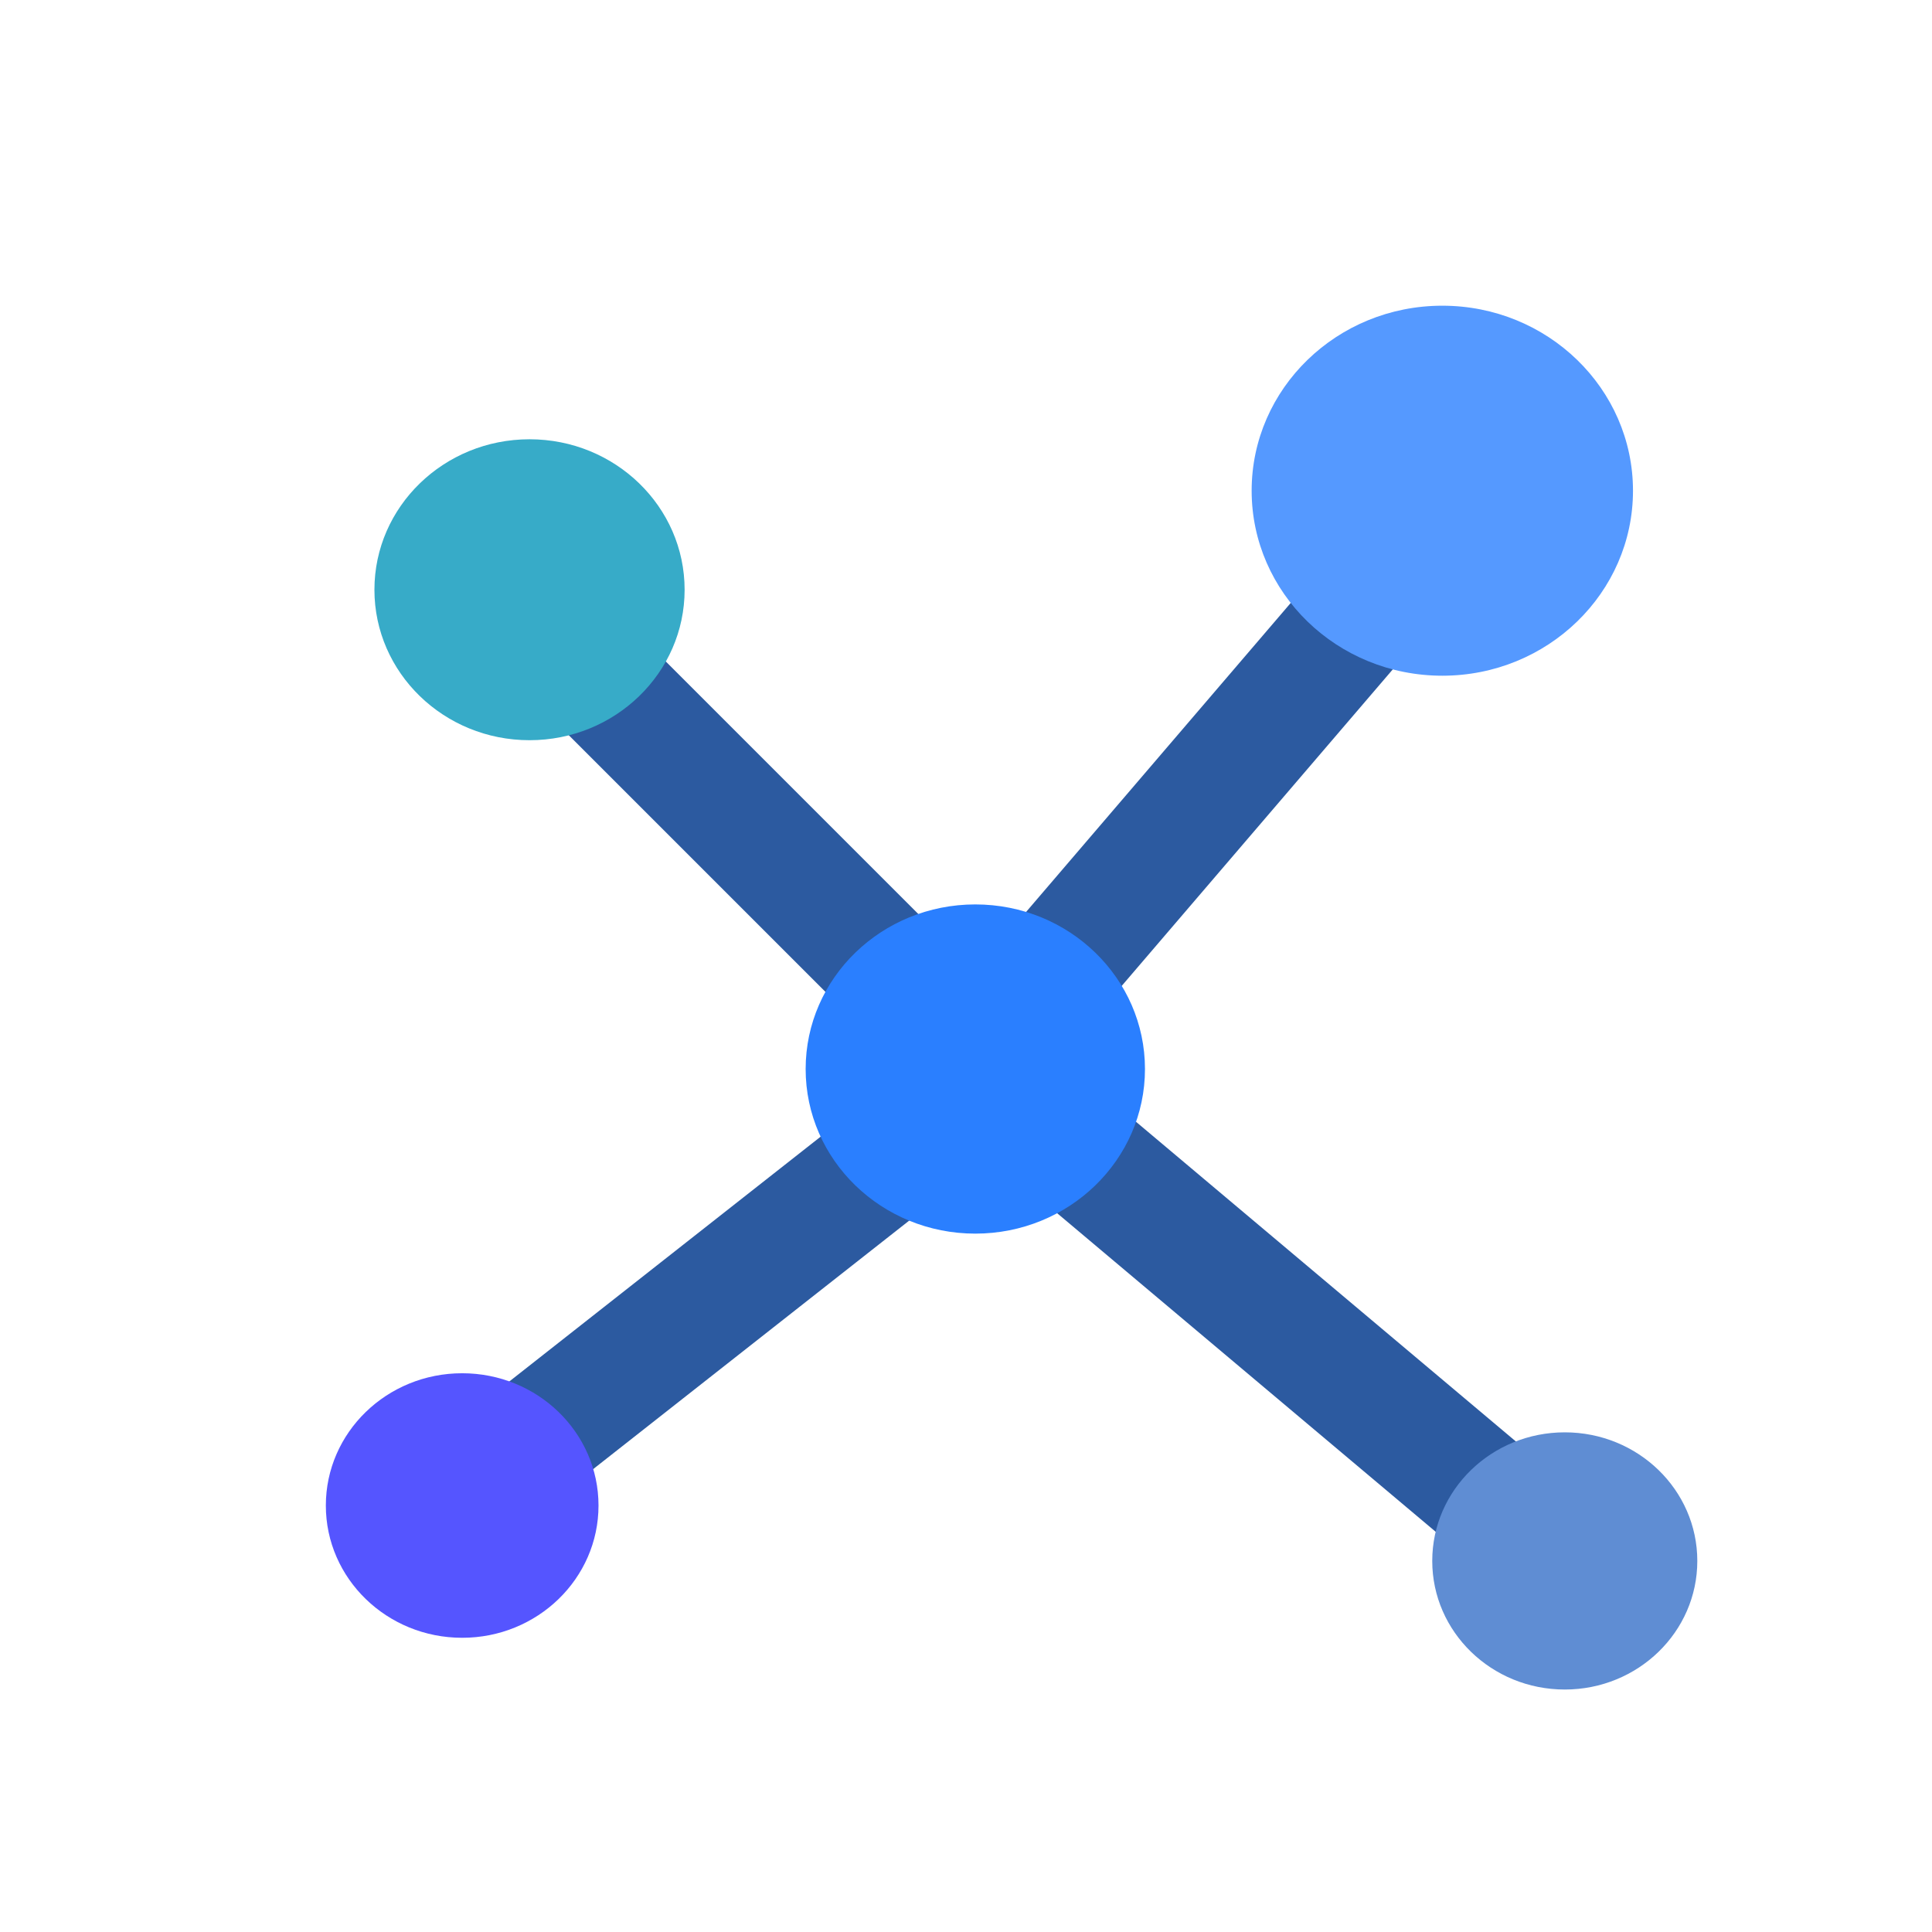
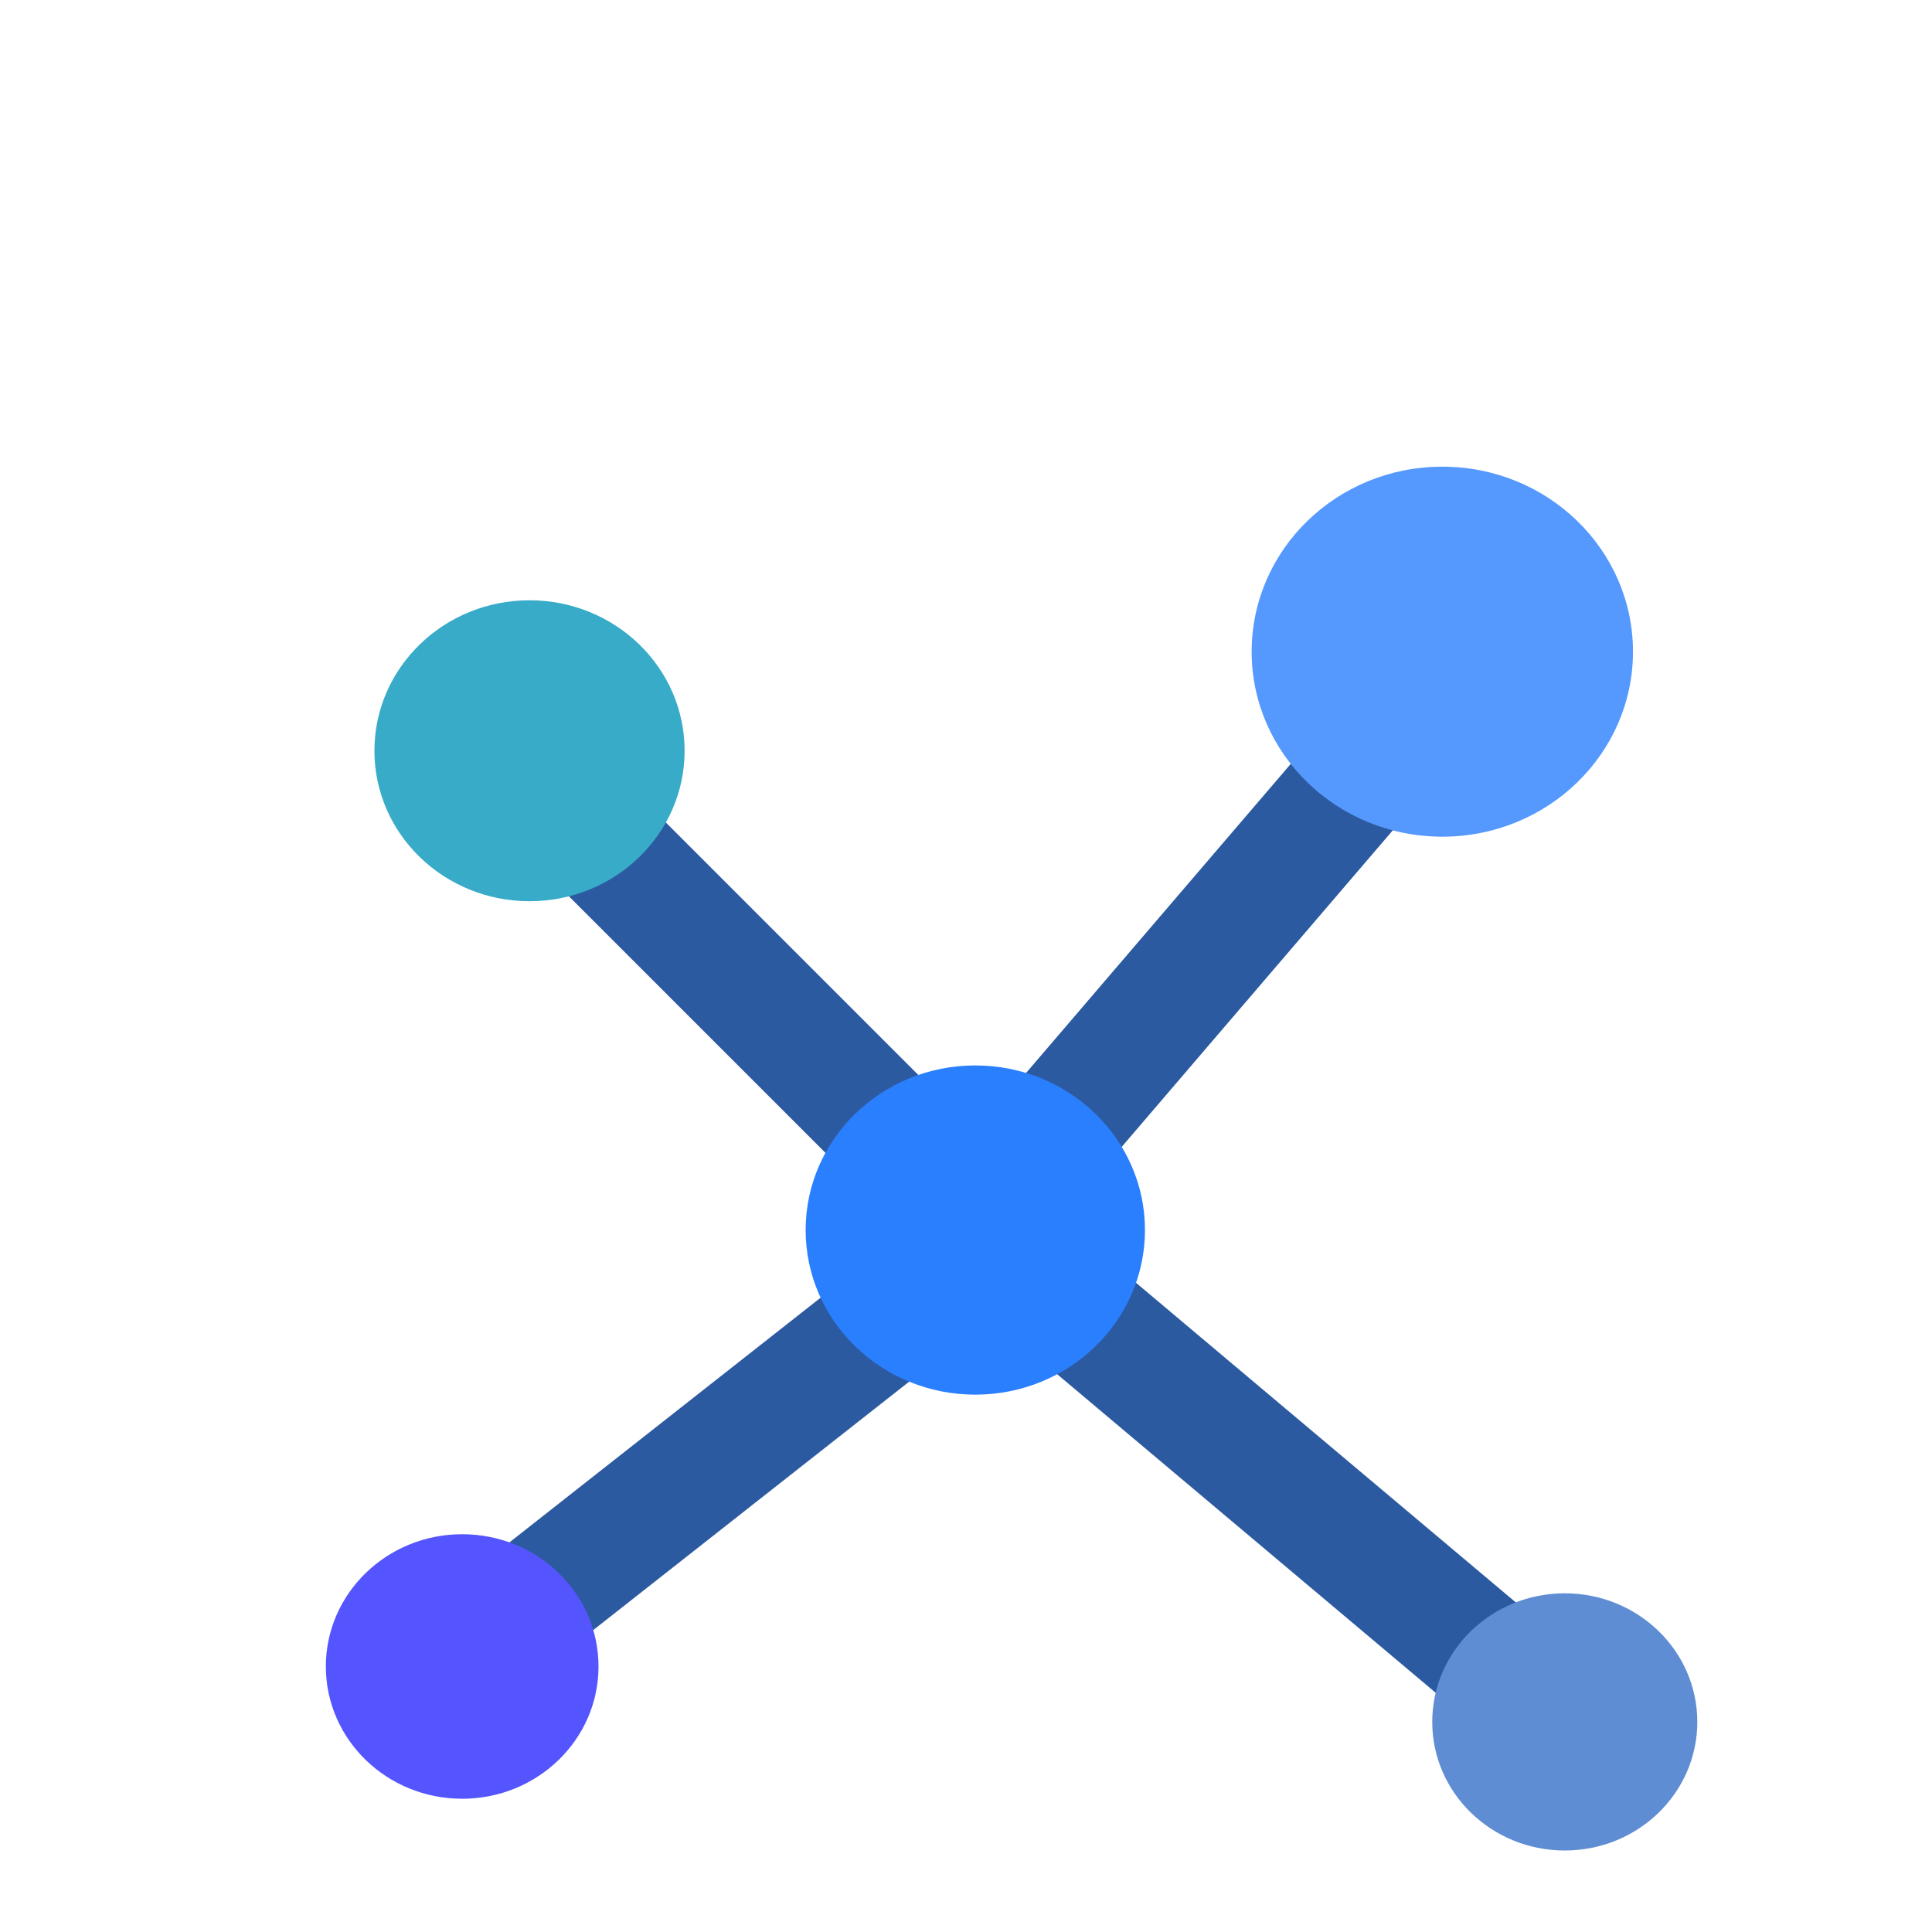
<svg xmlns="http://www.w3.org/2000/svg" width="48" height="48" viewBox="0 0 48 48" id="svg2" version="1.1">
  <defs id="defs10">
    <marker orient="auto" refY="0.0" refX="0.0" id="Arrow1Lstart" style="overflow:visible">
      <path id="path4598" d="M 0.0,0.0 L 5.0,-5.0 L -12.5,0.0 L 5.0,5.0 L 0.0,0.0 z " style="fill-rule:evenodd;stroke:#000000;stroke-width:1.0pt" transform="scale(0.8) translate(12.5,0)" />
    </marker>
  </defs>
  <g id="g4150">
    <g id="g4544">
      <path id="path4530" d="M 0,0 H 48 V 48 H 0 Z" style="fill:none" />
      <g id="g901" transform="matrix(1.073929,0,0,1.073929,70.89454,30.7329)">
-         <path id="path4171" d="m -53.708,4.707 10.731,-8.438" style="fill:#e6e6e6;fill-rule:evenodd;stroke:#2c5aa0;stroke-width:2.793;stroke-linecap:butt;stroke-linejoin:miter;stroke-opacity:1;stroke-miterlimit:4;stroke-dasharray:none" />
-         <path id="path4173" d="m -54.245,-14.973 9.358,9.358" style="fill:#e6e6e6;fill-rule:evenodd;stroke:#2c5aa0;stroke-width:2.793;stroke-linecap:butt;stroke-linejoin:miter;stroke-opacity:1;stroke-miterlimit:4;stroke-dasharray:none" />
-         <path id="path4175" d="m -31.87,-17.524 -9.804,11.448" style="fill:#e6e6e6;fill-rule:evenodd;stroke:#2c5aa0;stroke-width:2.793;stroke-linecap:butt;stroke-linejoin:miter;stroke-miterlimit:4;stroke-dasharray:none;stroke-opacity:1" />
-         <path id="path4177" d="m -42.783,-3.407 12.753,10.733" style="fill:#e6e6e6;fill-rule:evenodd;stroke:#2c5aa0;stroke-width:2.793;stroke-linecap:butt;stroke-linejoin:miter;stroke-opacity:1;stroke-miterlimit:4;stroke-dasharray:none" />
-         <ellipse ry="3.06" rx="3.154" cy="6.212" cx="-55.322" id="path4136-6-3" style="opacity:1;fill:#5555ff;fill-opacity:1;fill-rule:evenodd;stroke:none;stroke-width:2.782;stroke-linejoin:round;stroke-miterlimit:4;stroke-dasharray:none;stroke-opacity:1" />
-         <ellipse ry="2.975" rx="3.066" cy="7.494" cx="-29.814" id="path4136-1" style="opacity:1;fill:#5f8dd3;fill-opacity:1;fill-rule:evenodd;stroke:none;stroke-width:3.319;stroke-linejoin:round;stroke-miterlimit:4;stroke-dasharray:none;stroke-opacity:1" />
-         <ellipse ry="4.28" rx="4.411" cy="-17.265" cx="-32.647" id="path4136-6" style="opacity:1;fill:#5599ff;fill-opacity:1;fill-rule:evenodd;stroke:none;stroke-width:3.891;stroke-linejoin:round;stroke-miterlimit:4;stroke-dasharray:none;stroke-opacity:1" />
-         <ellipse ry="3.481" rx="3.588" cy="-14.974" cx="-53.764" id="path4136" style="opacity:1;fill:#37abc8;fill-opacity:1;fill-rule:evenodd;stroke:none;stroke-width:3.489;stroke-linejoin:round;stroke-miterlimit:4;stroke-dasharray:none;stroke-opacity:1" />
-         <ellipse ry="3.808" rx="3.925" cy="-3.886" cx="-43.451" id="path4136-0" style="opacity:1;fill:#2a7fff;fill-opacity:1;fill-rule:evenodd;stroke:none;stroke-width:3.314;stroke-linejoin:round;stroke-miterlimit:4;stroke-dasharray:none;stroke-opacity:1" />
+         <path id="path4171" d="m -53.708,8.432 10.731,-8.438" style="fill:#e6e6e6;fill-rule:evenodd;stroke:#2c5aa0;stroke-width:2.793;stroke-linecap:butt;stroke-linejoin:miter;stroke-miterlimit:4;stroke-dasharray:none;stroke-opacity:1" />
+         <path id="path4173" d="m -54.245,-11.249 9.358,9.358" style="fill:#e6e6e6;fill-rule:evenodd;stroke:#2c5aa0;stroke-width:2.793;stroke-linecap:butt;stroke-linejoin:miter;stroke-miterlimit:4;stroke-dasharray:none;stroke-opacity:1" />
+         <path id="path4175" d="m -31.87,-13.8 -9.804,11.448" style="fill:#e6e6e6;fill-rule:evenodd;stroke:#2c5aa0;stroke-width:2.793;stroke-linecap:butt;stroke-linejoin:miter;stroke-miterlimit:4;stroke-dasharray:none;stroke-opacity:1" />
+         <path id="path4177" d="M -42.783,0.318 -30.029,11.051" style="fill:#e6e6e6;fill-rule:evenodd;stroke:#2c5aa0;stroke-width:2.793;stroke-linecap:butt;stroke-linejoin:miter;stroke-miterlimit:4;stroke-dasharray:none;stroke-opacity:1" />
+         <ellipse ry="3.06" rx="3.154" cy="9.936" cx="-55.322" id="path4136-6-3" style="opacity:1;fill:#5555ff;fill-opacity:1;fill-rule:evenodd;stroke:none;stroke-width:2.782;stroke-linejoin:round;stroke-miterlimit:4;stroke-dasharray:none;stroke-opacity:1" />
+         <ellipse ry="2.975" rx="3.066" cy="11.218" cx="-29.814" id="path4136-1" style="opacity:1;fill:#5f8dd3;fill-opacity:1;fill-rule:evenodd;stroke:none;stroke-width:3.319;stroke-linejoin:round;stroke-miterlimit:4;stroke-dasharray:none;stroke-opacity:1" />
+         <ellipse ry="4.28" rx="4.411" cy="-13.541" cx="-32.647" id="path4136-6" style="opacity:1;fill:#5599ff;fill-opacity:1;fill-rule:evenodd;stroke:none;stroke-width:3.891;stroke-linejoin:round;stroke-miterlimit:4;stroke-dasharray:none;stroke-opacity:1" />
+         <ellipse ry="3.481" rx="3.588" cy="-11.249" cx="-53.764" id="path4136" style="opacity:1;fill:#37abc8;fill-opacity:1;fill-rule:evenodd;stroke:none;stroke-width:3.489;stroke-linejoin:round;stroke-miterlimit:4;stroke-dasharray:none;stroke-opacity:1" />
+         <ellipse ry="3.808" rx="3.925" cy="-0.161" cx="-43.451" id="path4136-0" style="opacity:1;fill:#2a7fff;fill-opacity:1;fill-rule:evenodd;stroke:none;stroke-width:3.314;stroke-linejoin:round;stroke-miterlimit:4;stroke-dasharray:none;stroke-opacity:1" />
      </g>
    </g>
    <g transform="translate(1.006728,-25.8873)" id="g4144" />
  </g>
</svg>
